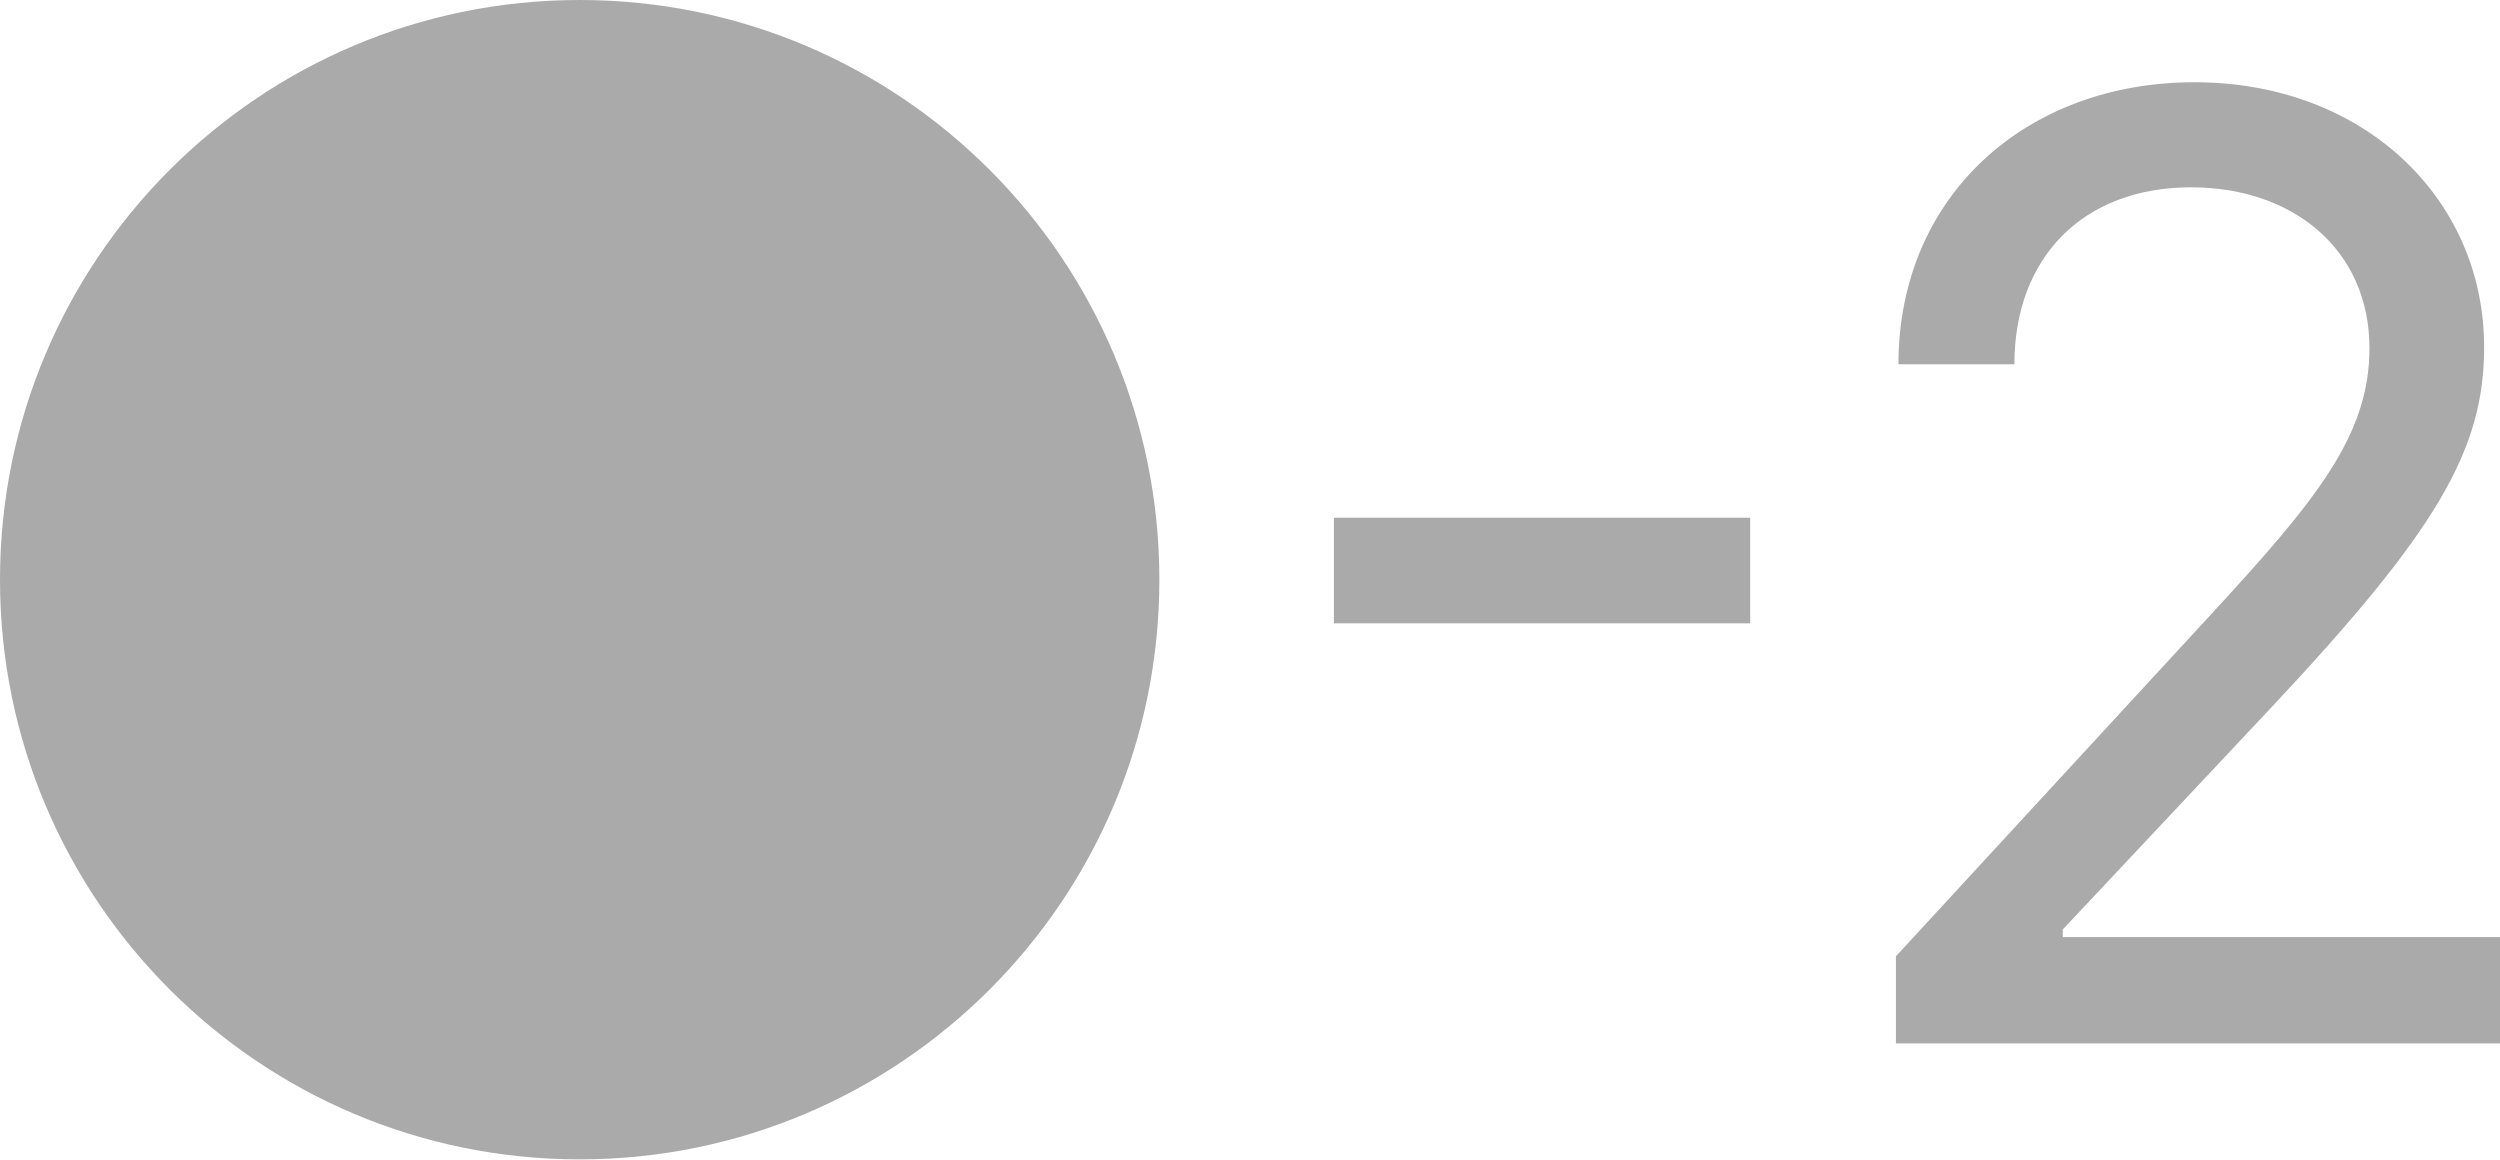
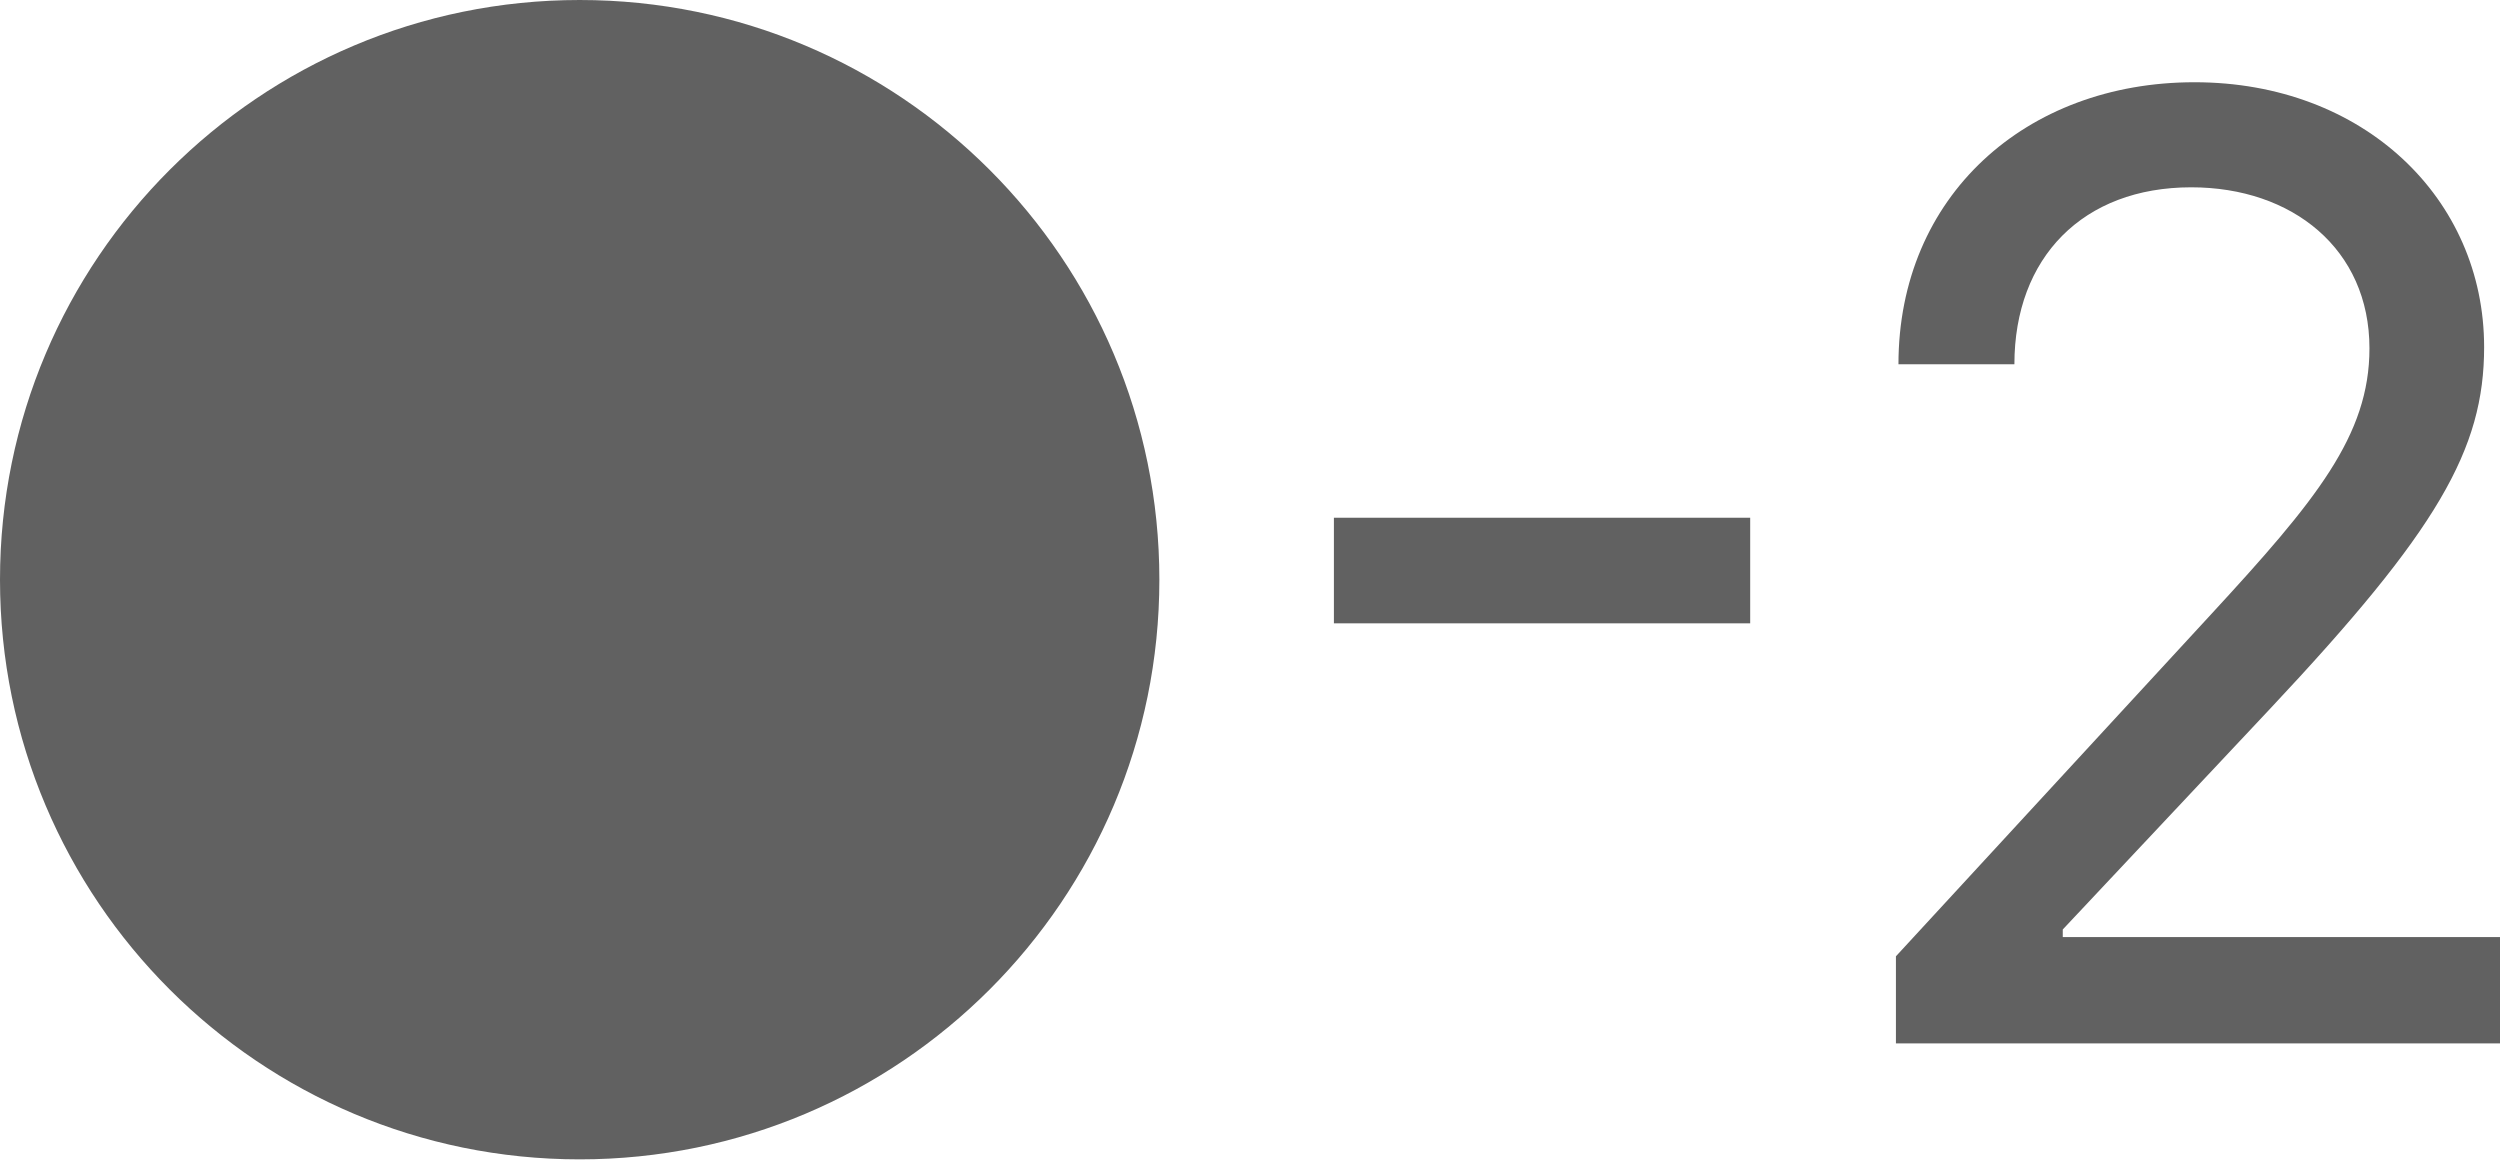
<svg xmlns="http://www.w3.org/2000/svg" xml:space="preserve" viewBox="0 0 215.635 100">
-   <path d="M775 390a50 50 0 0 1 50 50 50 50 0 0 1-50 50 50 50 0 0 1-50-50 50 50 0 0 1 50-50" style="fill:#aaa;stroke-width:2.254;stroke-linecap:round;stroke-linejoin:round;paint-order:stroke fill markers" transform="translate(-725 -390)" class="" />
-   <text x="860" y="430" style="font-size:146.667px;font-family:&quot;Roboto Condensed&quot;;-inkscape-font-specification:&quot;Roboto Condensed, &quot;;text-align:start;writing-mode:lr-tb;direction:ltr;text-anchor:start;fill:#aaa;stroke-width:3.024;stroke-linecap:round;stroke-linejoin:round;paint-order:stroke fill markers" transform="translate(-725 -390)" class="">
+   <path d="M775 390a50 50 0 0 1 50 50 50 50 0 0 1-50 50 50 50 0 0 1-50-50 50 50 0 0 1 50-50" style="fill:#616161;stroke-width:2.254;stroke-linecap:round;stroke-linejoin:round;paint-order:stroke fill markers" transform="translate(-725 -390)" />
+   <text x="860" y="430" style="font-size:146.667px;font-family:&quot;Roboto Condensed&quot;;-inkscape-font-specification:&quot;Roboto Condensed, &quot;;text-align:start;writing-mode:lr-tb;direction:ltr;text-anchor:start;fill:#616161;stroke-width:3.024;stroke-linecap:round;stroke-linejoin:round;paint-order:stroke fill markers" transform="translate(-725 -390)">

    </text>
-   <text x="832.149" y="480" style="font-size:112.438px;font-family:&quot;Roboto Condensed&quot;;-inkscape-font-specification:&quot;Roboto Condensed, &quot;;text-align:start;writing-mode:lr-tb;direction:ltr;text-anchor:start;fill:#aaa;stroke-width:2.318;stroke-linecap:round;stroke-linejoin:round;paint-order:stroke fill markers" transform="translate(-725 -390)" class="">
-     <tspan x="832.149" y="480" style="font-style:normal;font-variant:normal;font-weight:400;font-stretch:normal;font-family:Inter;-inkscape-font-specification:Inter;stroke-width:2.318" class="">-2</tspan>
+   <text x="832.149" y="480" style="font-size:112.438px;font-family:&quot;Roboto Condensed&quot;;-inkscape-font-specification:&quot;Roboto Condensed, &quot;;text-align:start;writing-mode:lr-tb;direction:ltr;text-anchor:start;fill:#616161;stroke-width:2.318;stroke-linecap:round;stroke-linejoin:round;paint-order:stroke fill markers" transform="translate(-725 -390)">
+     <tspan x="832.149" y="480" style="font-style:normal;font-variant:normal;font-weight:400;font-stretch:normal;font-family:Inter;-inkscape-font-specification:Inter;stroke-width:2.318">-2</tspan>
  </text>
</svg>
